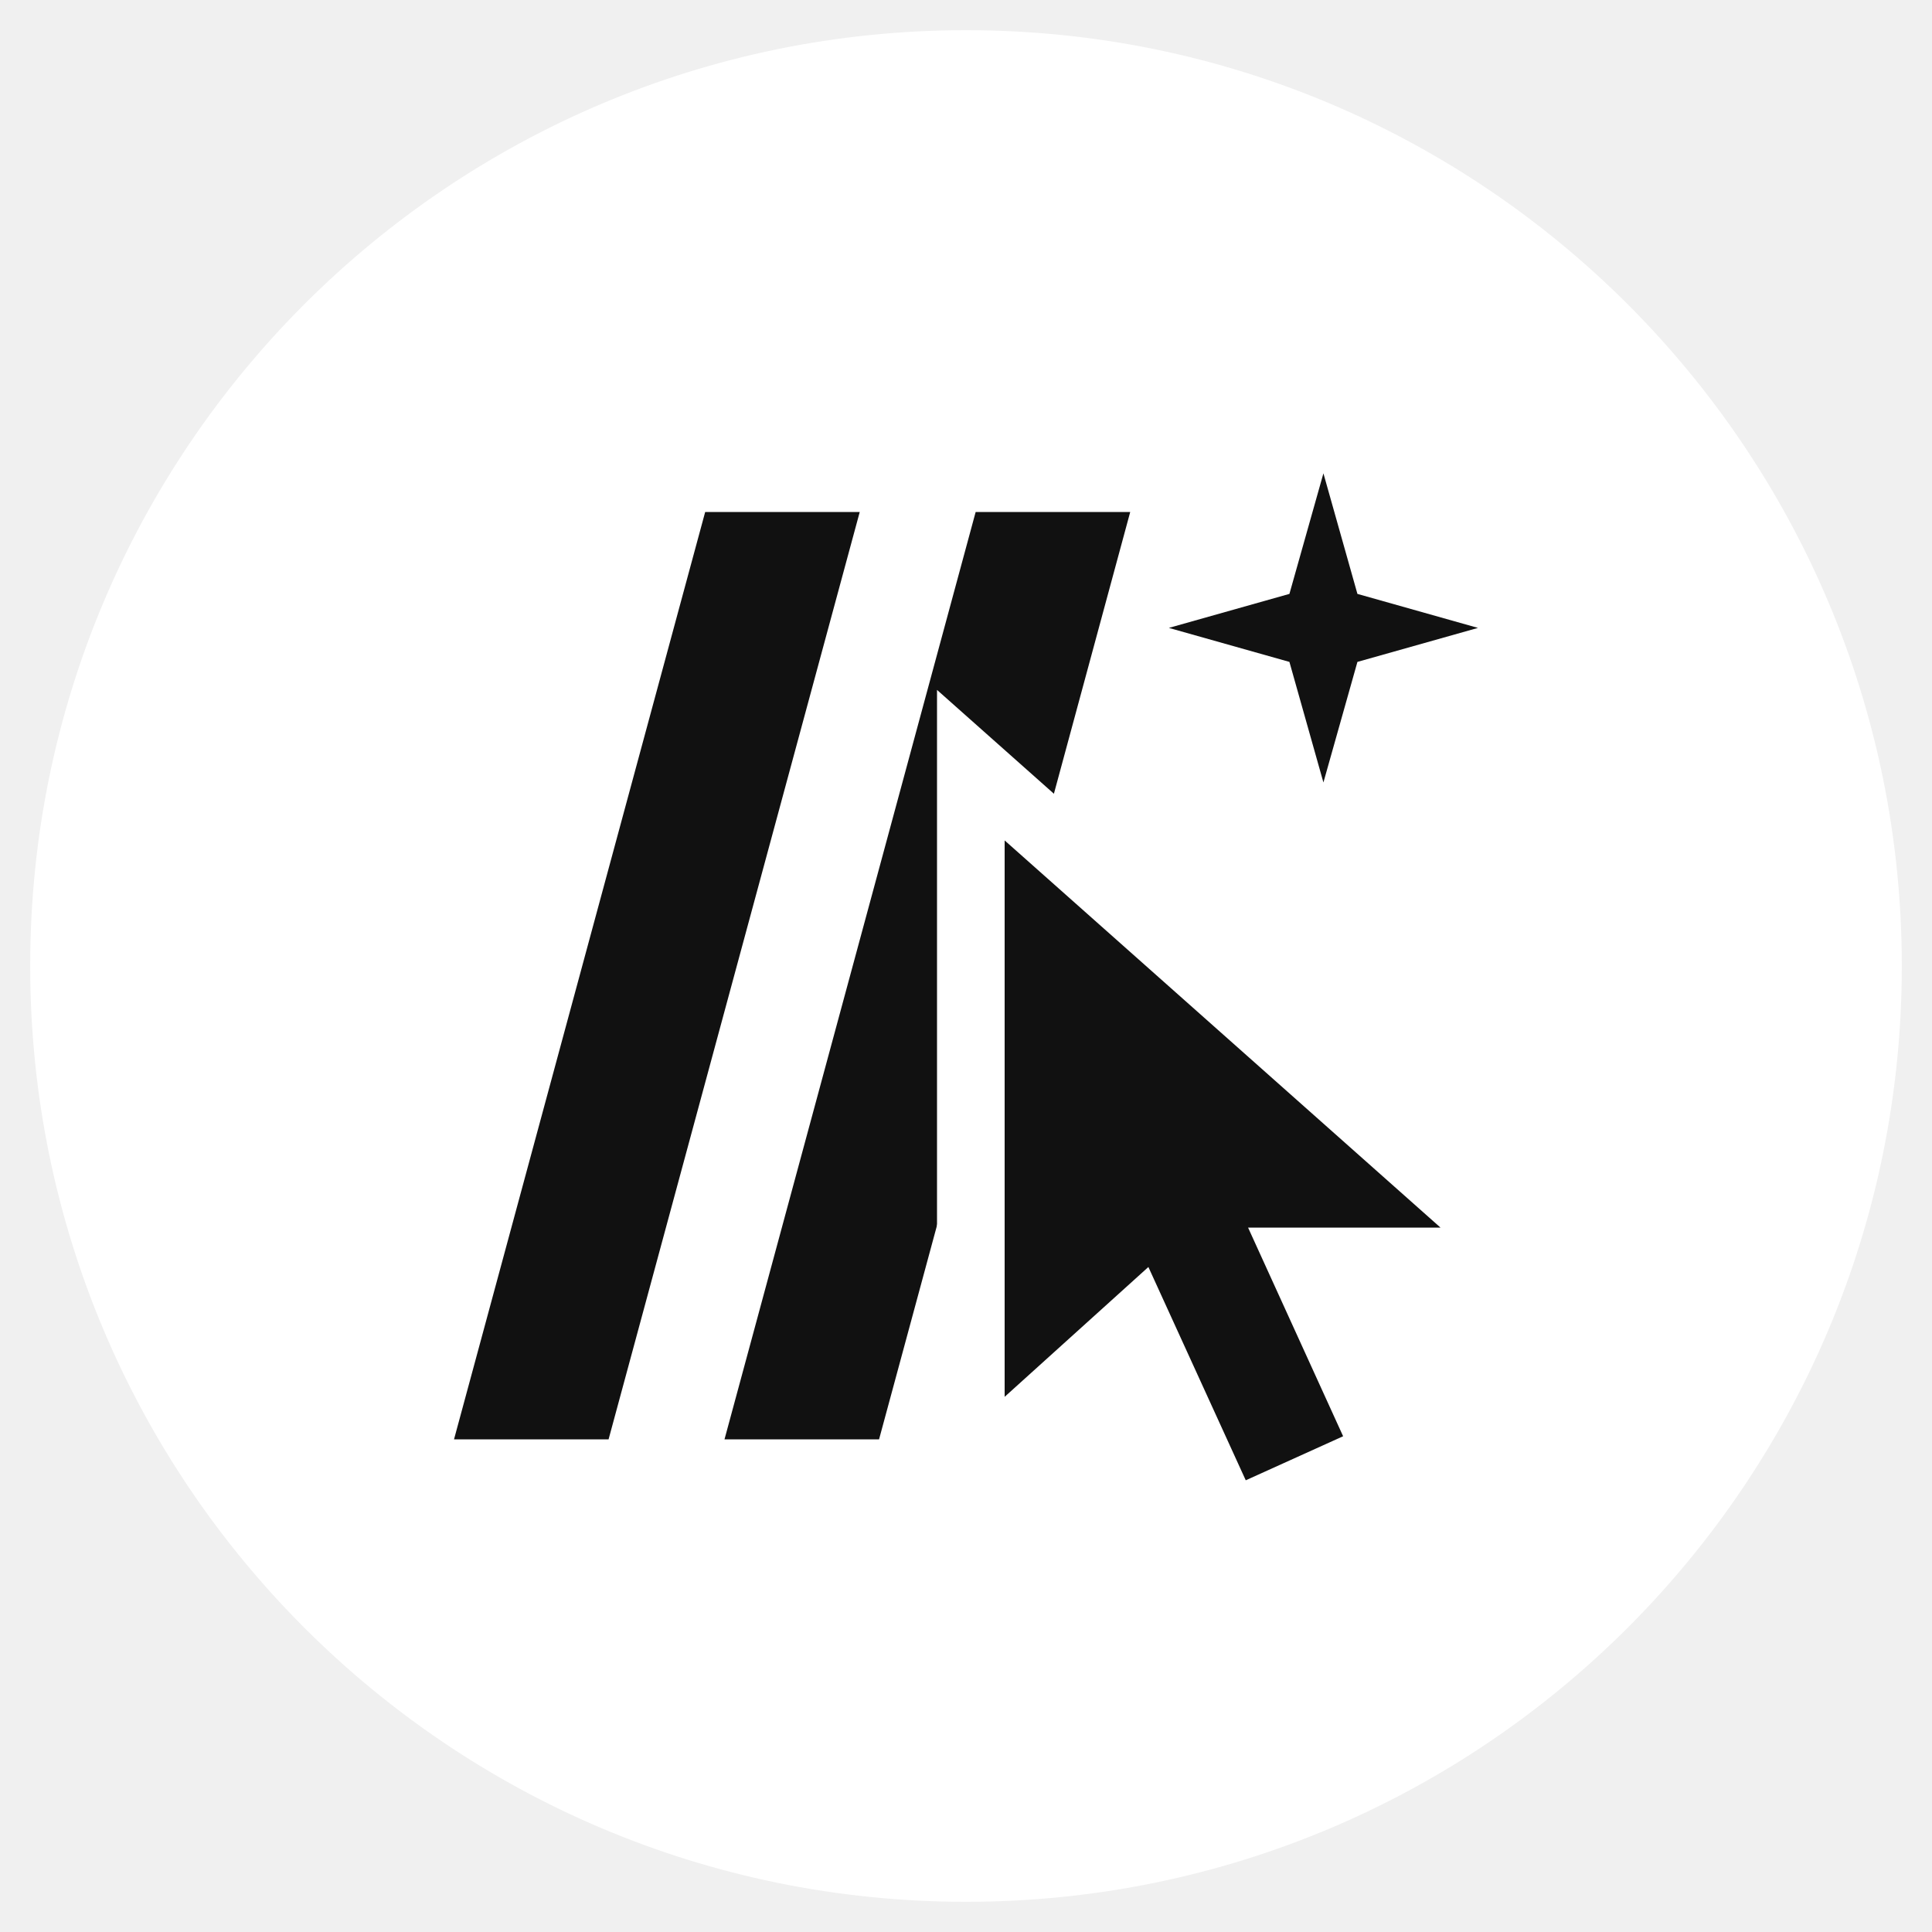
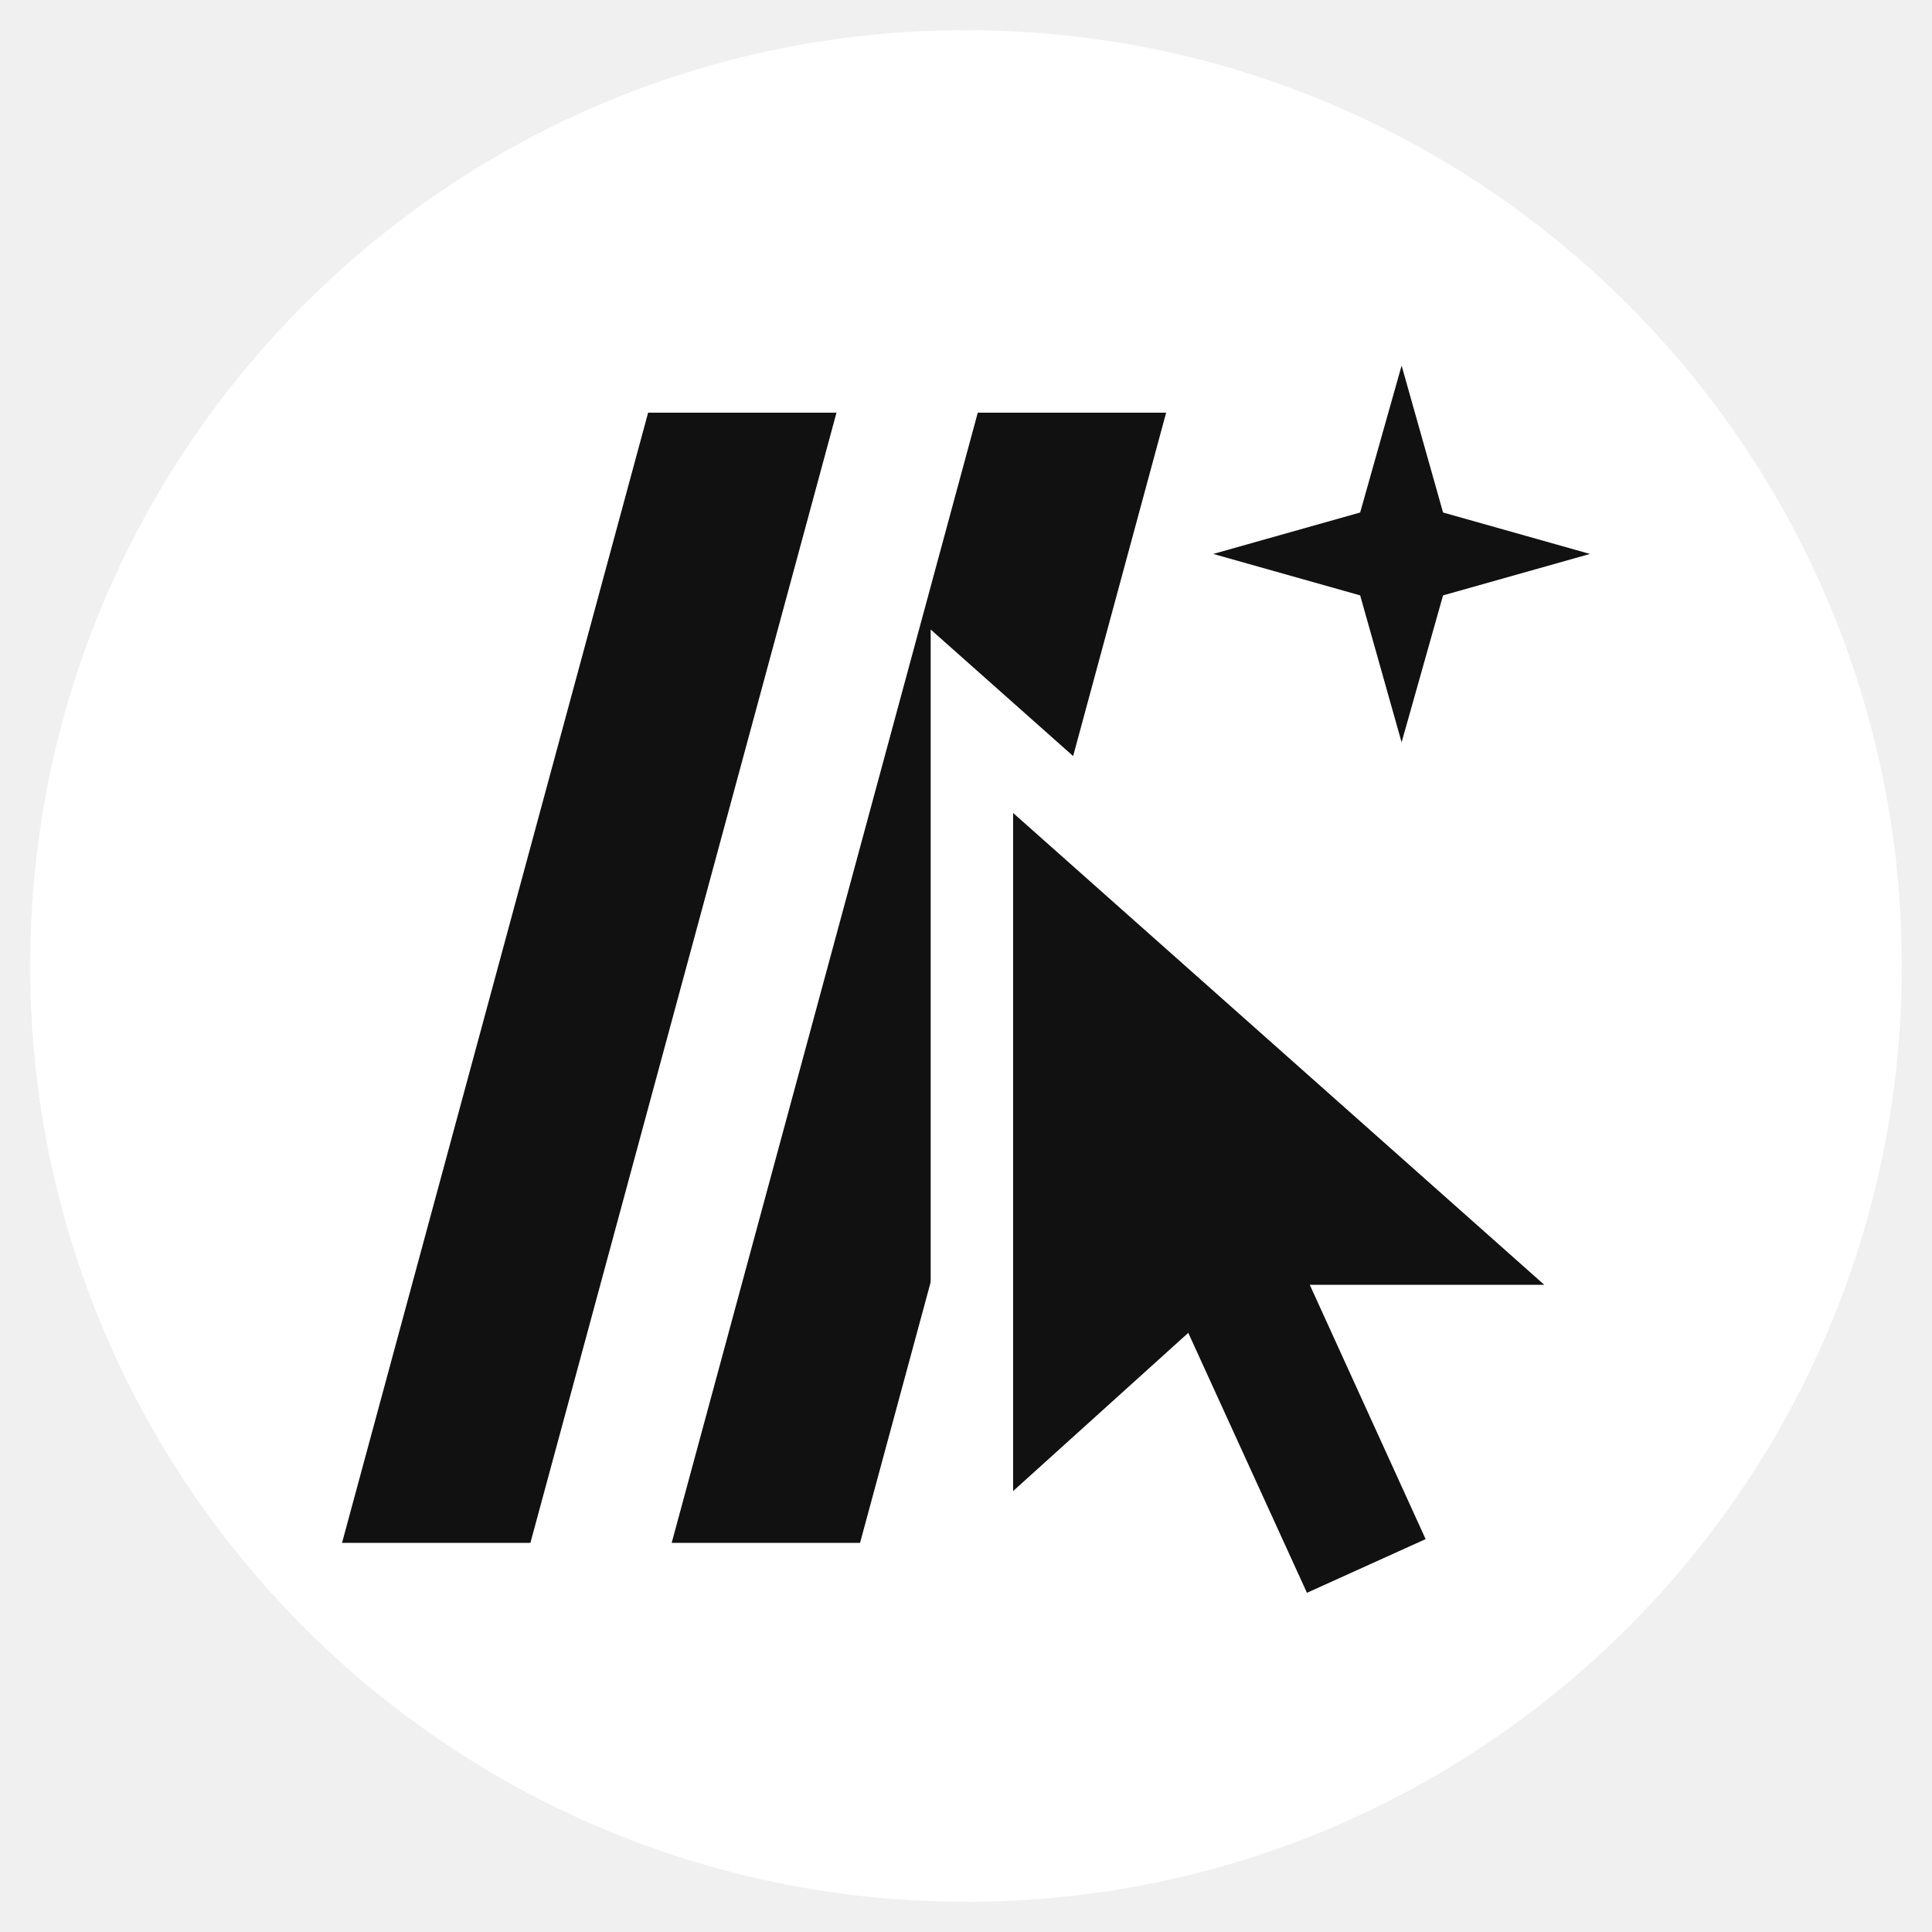
<svg xmlns="http://www.w3.org/2000/svg" viewBox="0 0 64 64">
  <circle class="disc" cx="32" cy="32" r="31" fill="#ffffff" />
-   <g transform="translate(32 32) scale(0.64) translate(-32.5 -31.5)">
+   <g transform="translate(32 32) scale(0.78) translate(-32.5 -31.5)">
    <path class="mark" d="M6 56 L19 8 L27 8 L14 56 Z" fill="#111111" />
    <path class="mark" d="M20 56 L33 8 L41 8 L28 56 Z" fill="#111111" />
    <path class="mark" d="M51.00 6.00 L52.76 12.24 L59.00 14.00 L52.76 15.76 L51.00 22.00 L49.24 15.76 L43.00 14.00 L49.24 12.24Z" fill="#111111" />
    <path class="gap" d="M34.50 25.00 L34.50 53.80 L41.94 47.08 L46.98 58.12 L52.02 55.84 L47.10 45.04 L57.06 45.04Z" fill="#ffffff" stroke="#ffffff" stroke-width="7" stroke-linejoin="miter" stroke-miterlimit="10" />
    <path class="mark" d="M34.50 25.00 L34.50 53.80 L41.94 47.08 L46.98 58.12 L52.02 55.84 L47.10 45.04 L57.06 45.04Z" fill="#111111" />
  </g>
</svg>
